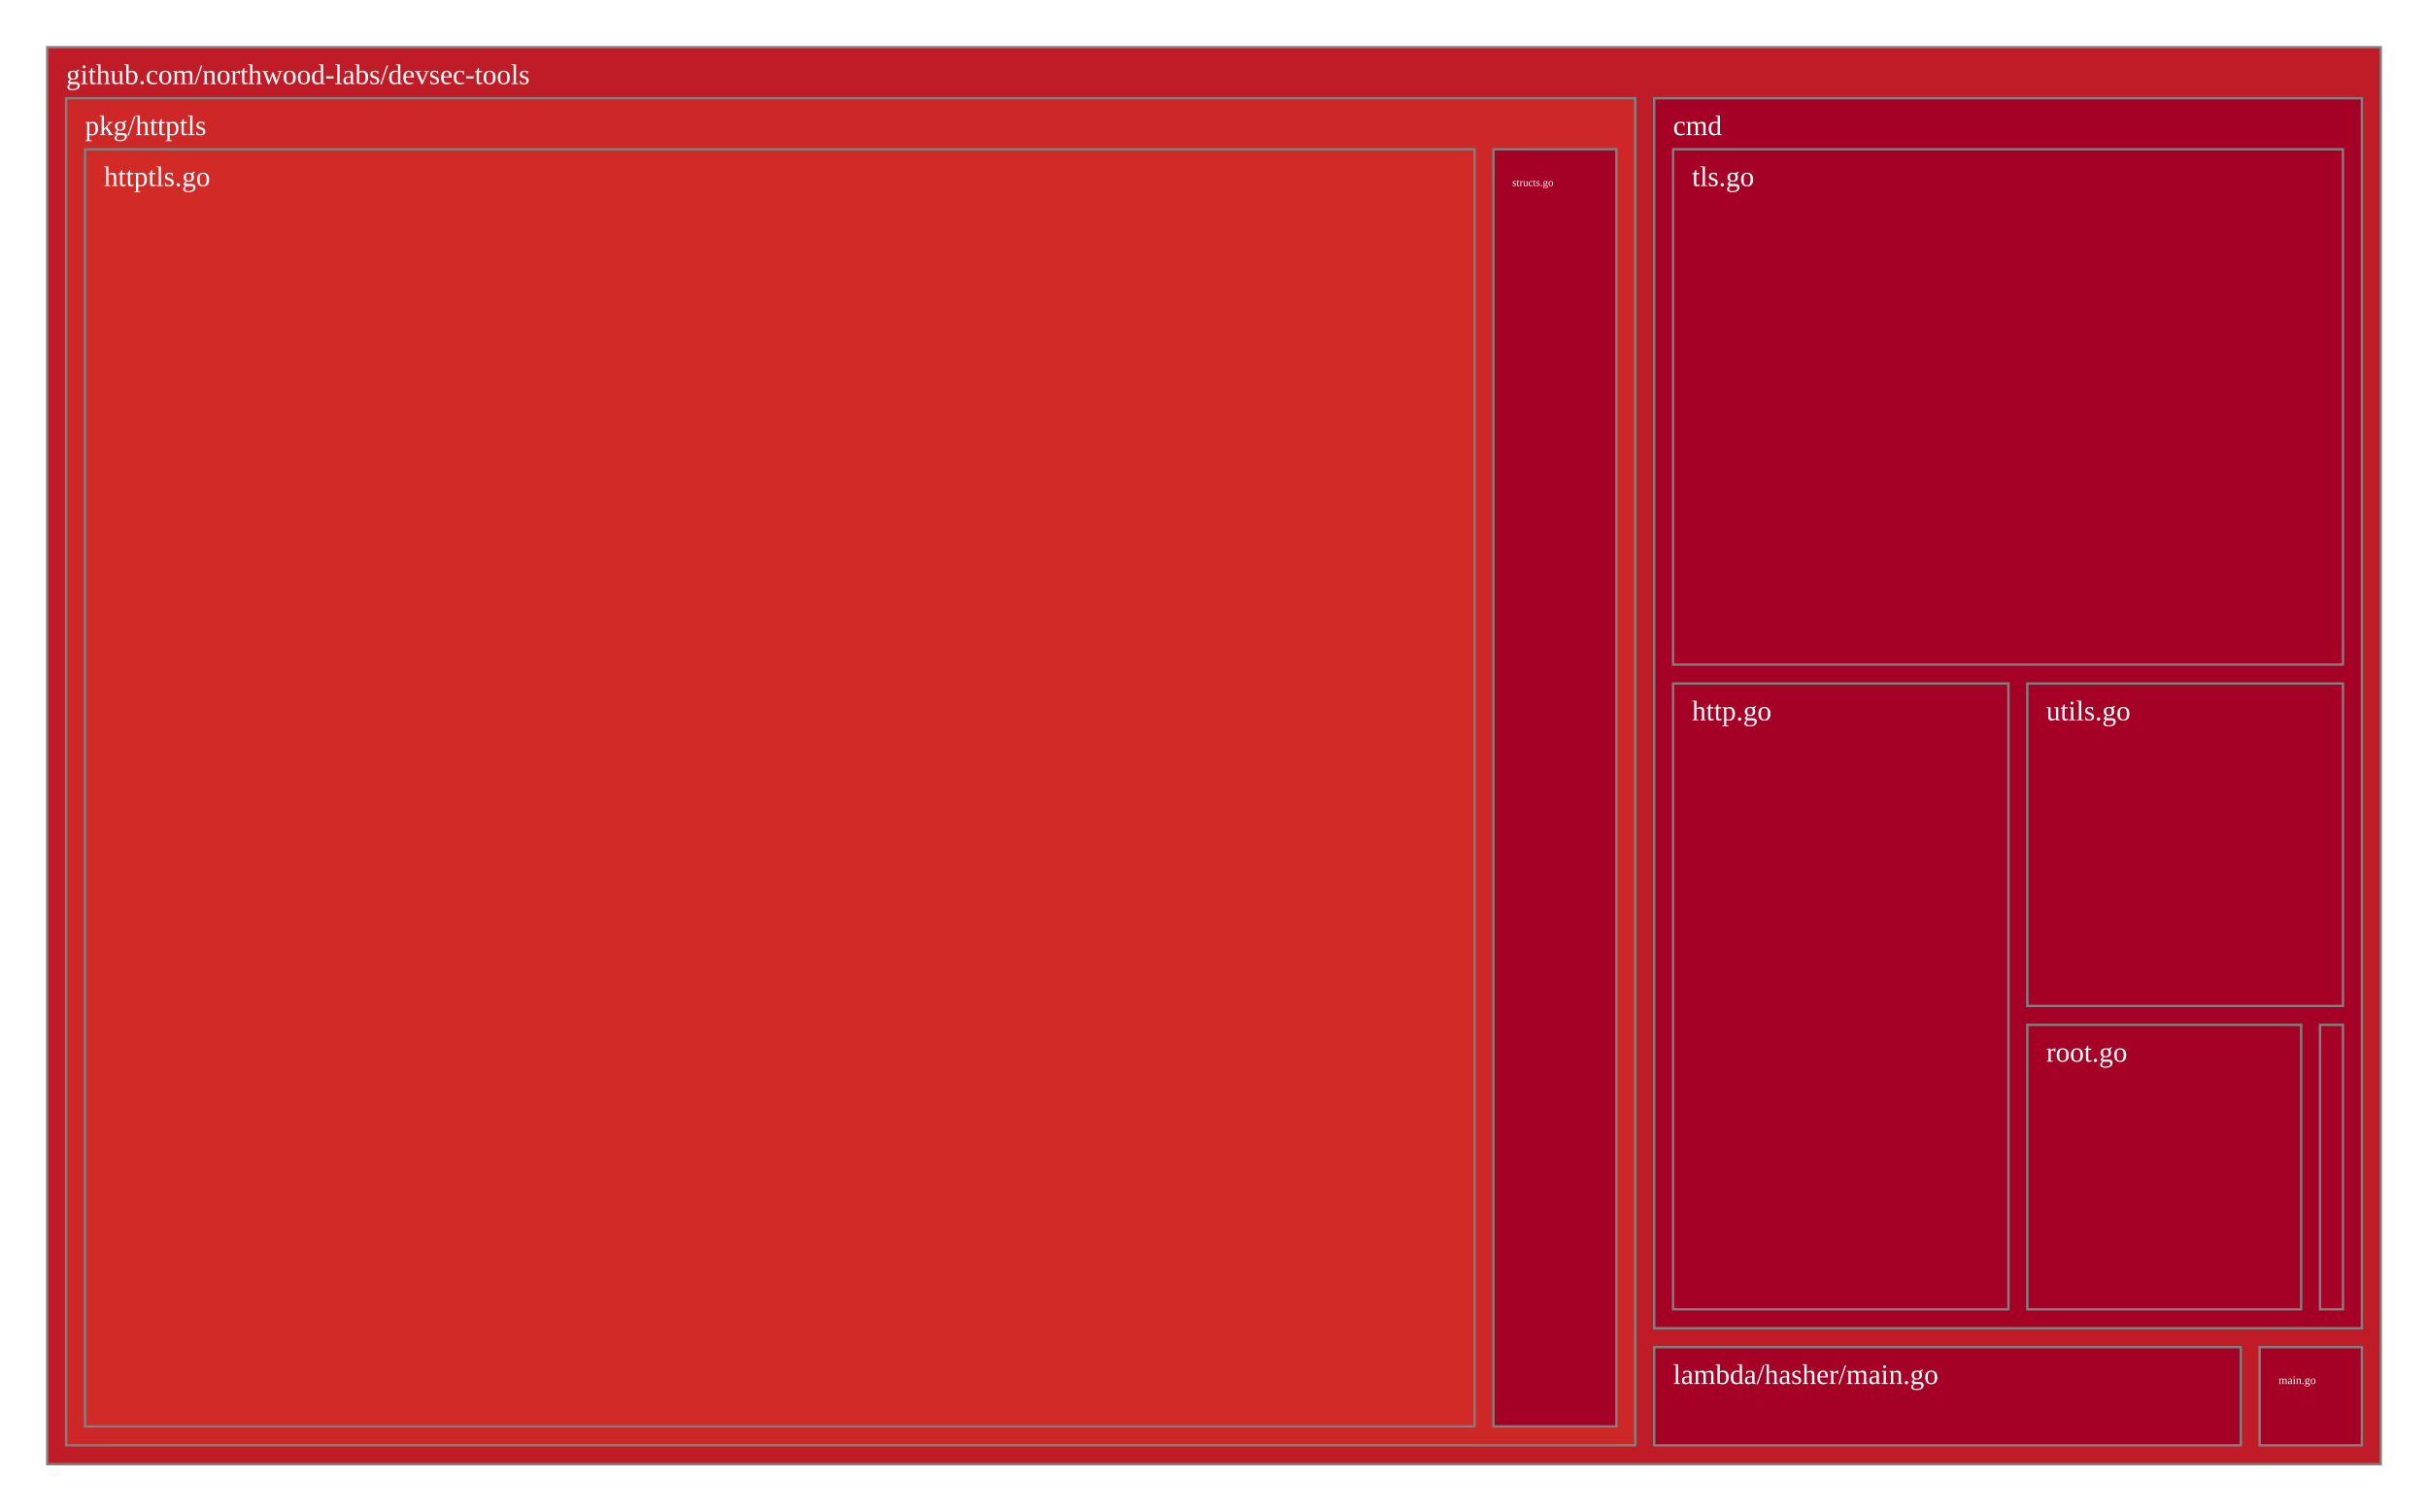
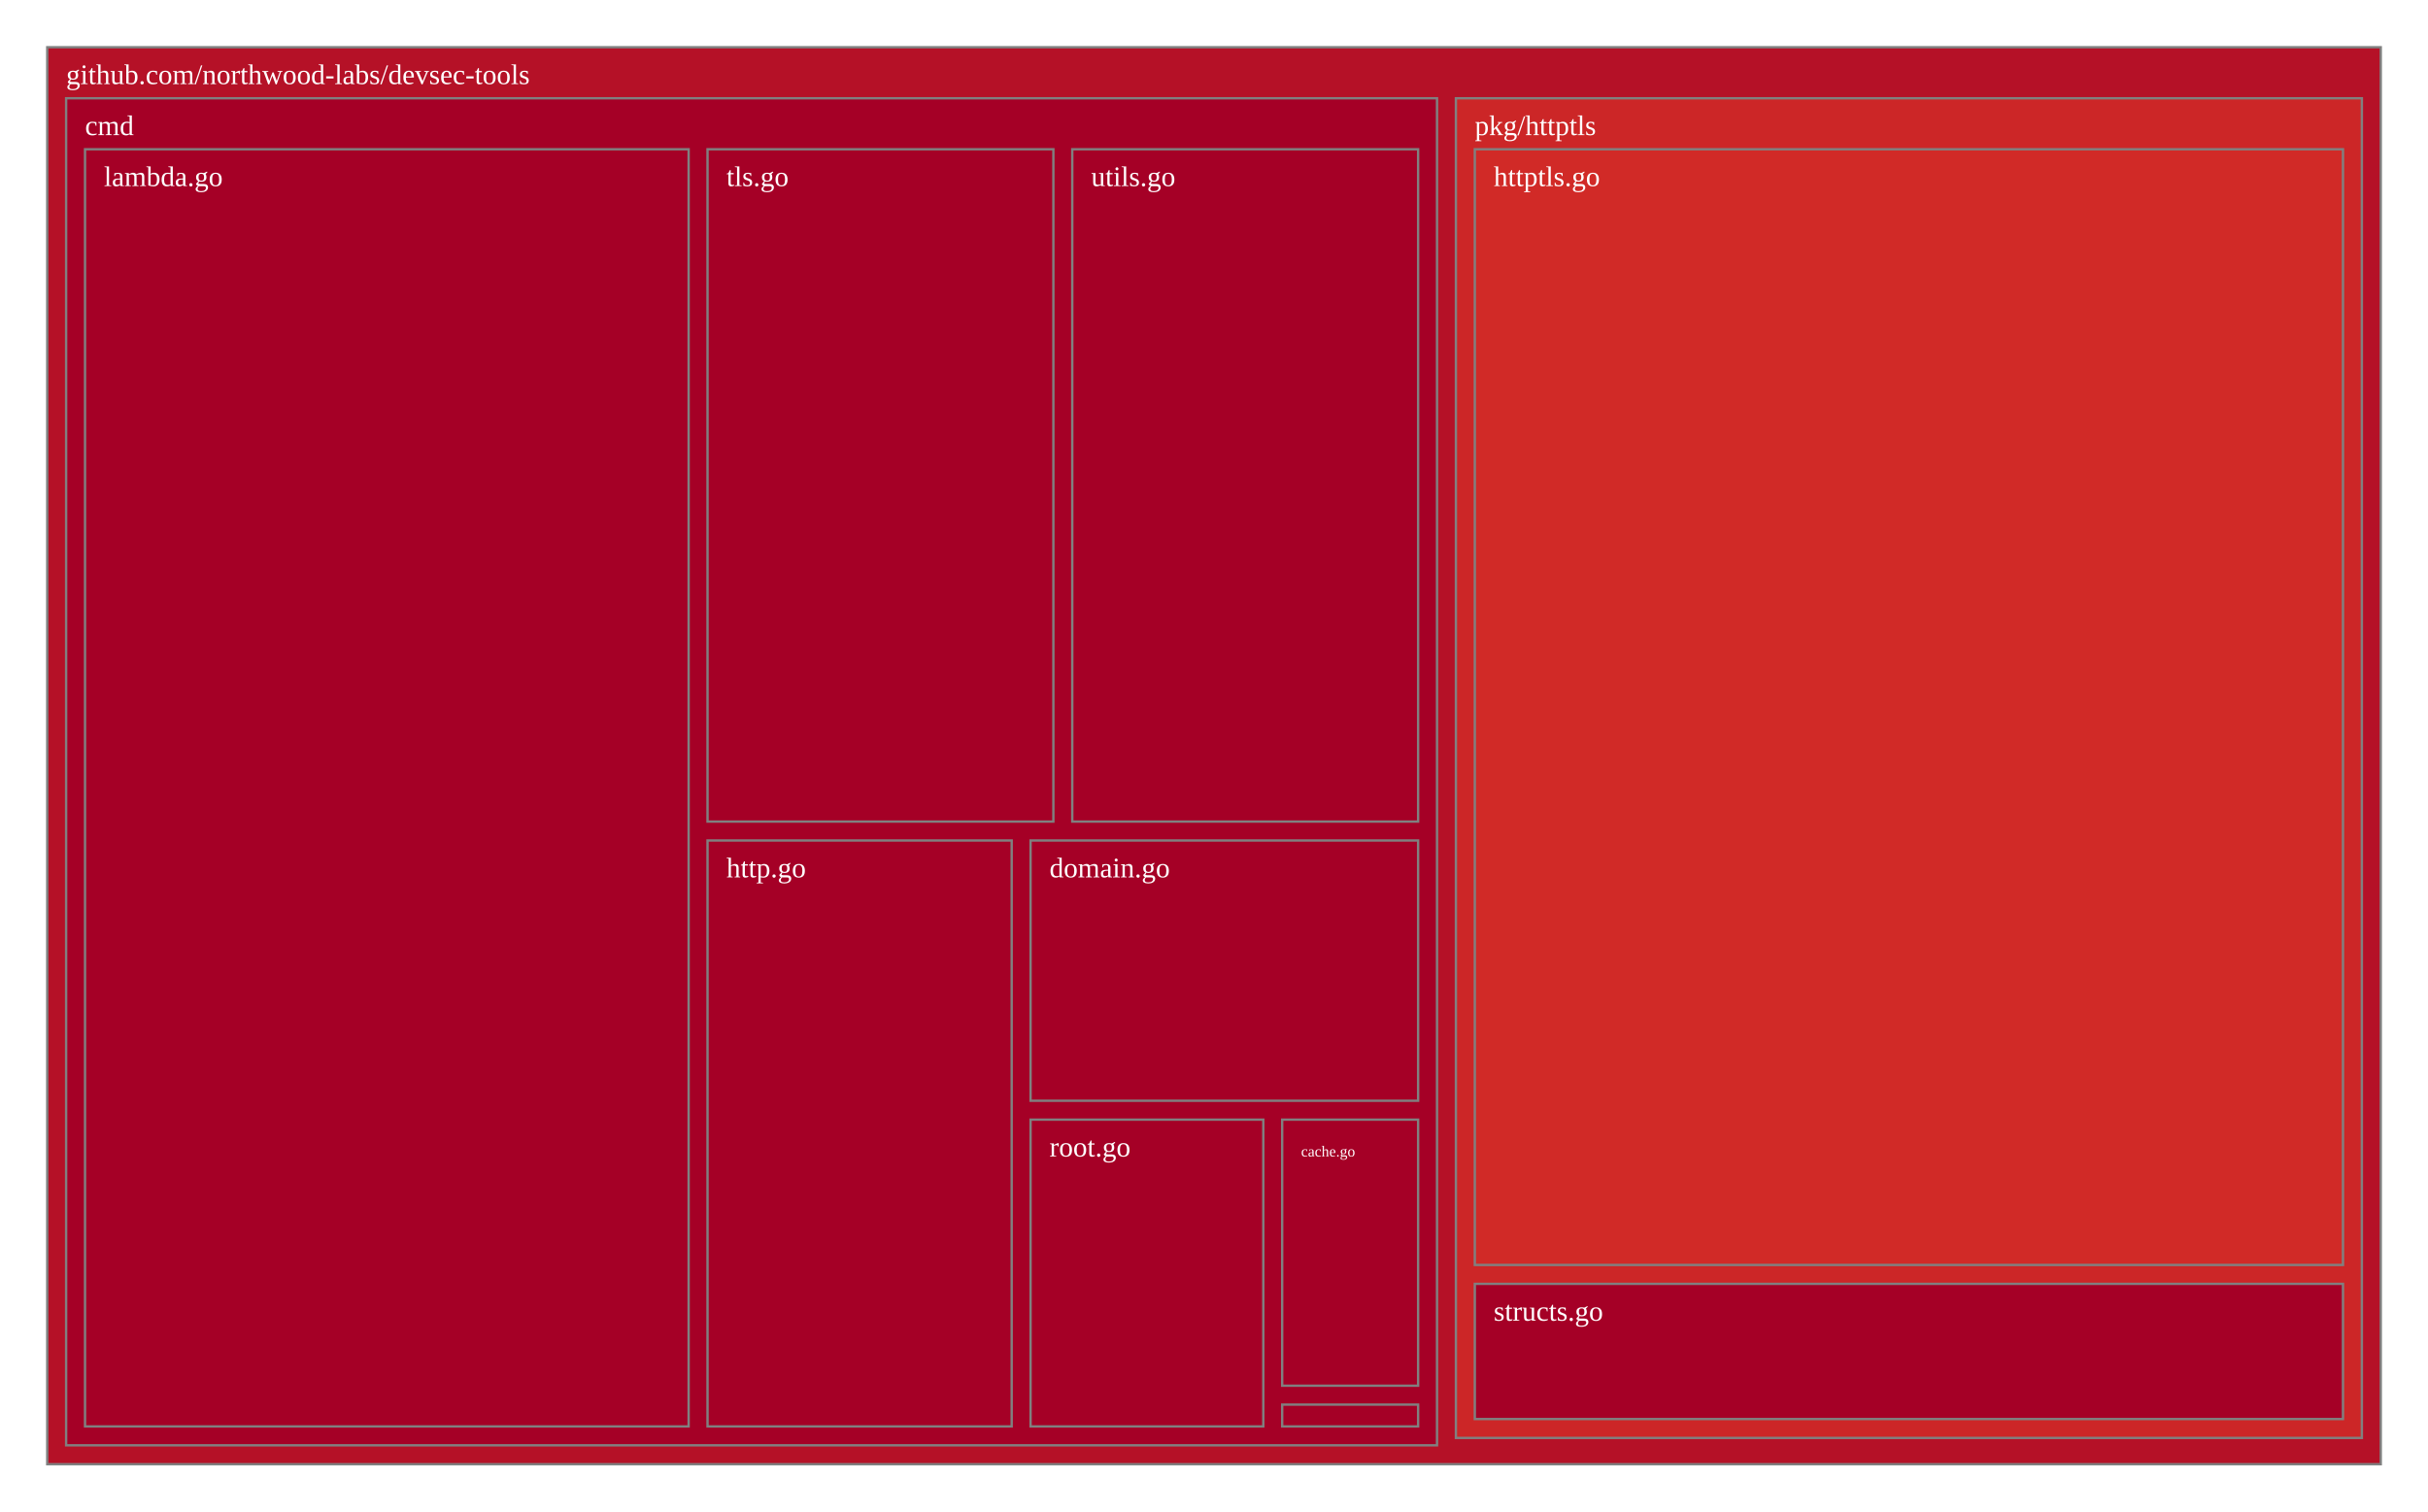
<svg xmlns="http://www.w3.org/2000/svg" viewBox="0 0 1028 640" style="background: white none repeat scroll 0% 0%;">
  <g>
-     <rect x="20" y="20" width="988" height="600" style="fill: rgb(192, 28, 39);opacity:1;fill-opacity:1.00;stroke:rgb(128,128,128);stroke-width:1px;stroke-opacity:1.00;" />
+     <rect x="20" y="20" width="988" height="600" style="fill: rgb(181, 17, 39);opacity:1;fill-opacity:1.00;stroke:rgb(128,128,128);stroke-width:1px;stroke-opacity:1.00;" />
    <text data-notex="1" text-anchor="start" transform="translate(28,35.6) scale(1)" style="font-family: Open Sans, verdana, arial, sans-serif !important; font-size: 12px; fill: rgb(255, 255, 255); fill-opacity: 1.00; white-space: pre;" data-math="N">github.com/northwood-labs/devsec-tools</text>
  </g>
  <g>
-     <rect x="700.377" y="41.6" width="299.623" height="520.823" style="fill: rgb(165, 0, 38);opacity:1;fill-opacity:1.00;stroke:rgb(128,128,128);stroke-width:1px;stroke-opacity:1.00;" />
-     <text data-notex="1" text-anchor="start" transform="translate(708.3767,57.2) scale(1)" style="font-family: Open Sans, verdana, arial, sans-serif !important; font-size: 12px; fill: rgb(255, 255, 255); fill-opacity: 1.00; white-space: pre;" data-math="N">cmd</text>
+     <rect x="28" y="41.6" width="580.423" height="570.4" style="fill: rgb(165, 0, 38);opacity:1;fill-opacity:1.00;stroke:rgb(128,128,128);stroke-width:1px;stroke-opacity:1.00;" />
+     <text data-notex="1" text-anchor="start" transform="translate(36,57.2) scale(1)" style="font-family: Open Sans, verdana, arial, sans-serif !important; font-size: 12px; fill: rgb(255, 255, 255); fill-opacity: 1.00; white-space: pre;" data-math="N">cmd</text>
  </g>
  <g>
-     <rect x="700.377" y="570.423" width="248.353" height="41.577" style="fill: rgb(165, 0, 38);opacity:1;fill-opacity:1.00;stroke:rgb(128,128,128);stroke-width:1px;stroke-opacity:1.00;" />
-     <text data-notex="1" text-anchor="start" transform="translate(708.3767,586.0229) scale(1)" style="font-family: Open Sans, verdana, arial, sans-serif !important; font-size: 12px; fill: rgb(255, 255, 255); fill-opacity: 1.00; white-space: pre;" data-math="N">lambda/hasher/main.go</text>
+     <rect x="616.423" y="41.6" width="383.577" height="567.274" style="fill: rgb(204, 38, 39);opacity:1;fill-opacity:1.00;stroke:rgb(128,128,128);stroke-width:1px;stroke-opacity:1.00;" />
+     <text data-notex="1" text-anchor="start" transform="translate(624.4233,57.2) scale(1)" style="font-family: Open Sans, verdana, arial, sans-serif !important; font-size: 12px; fill: rgb(255, 255, 255); fill-opacity: 1.00; white-space: pre;" data-math="N">pkg/httptls</text>
  </g>
  <g>
-     <rect x="956.729" y="570.423" width="43.271" height="41.577" style="fill: rgb(165, 0, 38);opacity:1;fill-opacity:1.00;stroke:rgb(128,128,128);stroke-width:1px;stroke-opacity:1.00;" />
-     <text data-notex="1" text-anchor="start" transform="translate(964.7294,586.0229) scale(0.405812)" style="font-family: Open Sans, verdana, arial, sans-serif !important; font-size: 12px; fill: rgb(255, 255, 255); fill-opacity: 1.00; white-space: pre;" data-math="N">main.go</text>
+     <rect x="542.869" y="474.096" width="57.554" height="112.666" style="fill: rgb(165, 0, 38);opacity:1;fill-opacity:1.00;stroke:rgb(128,128,128);stroke-width:1px;stroke-opacity:1.00;" />
+     <text data-notex="1" text-anchor="start" transform="translate(550.869,489.6964) scale(0.541071)" style="font-family: Open Sans, verdana, arial, sans-serif !important; font-size: 12px; fill: rgb(255, 255, 255); fill-opacity: 1.00; white-space: pre;" data-math="N">cache.go</text>
  </g>
  <g>
-     <rect x="28" y="41.6" width="664.377" height="570.4" style="fill: rgb(205, 39, 39);opacity:1;fill-opacity:1.00;stroke:rgb(128,128,128);stroke-width:1px;stroke-opacity:1.00;" />
-     <text data-notex="1" text-anchor="start" transform="translate(36,57.2) scale(1)" style="font-family: Open Sans, verdana, arial, sans-serif !important; font-size: 12px; fill: rgb(255, 255, 255); fill-opacity: 1.00; white-space: pre;" data-math="N">pkg/httptls</text>
+     <rect x="436.343" y="355.893" width="164.08" height="110.203" style="fill: rgb(165, 0, 38);opacity:1;fill-opacity:1.00;stroke:rgb(128,128,128);stroke-width:1px;stroke-opacity:1.00;" />
+     <text data-notex="1" text-anchor="start" transform="translate(444.3433,371.4933) scale(1)" style="font-family: Open Sans, verdana, arial, sans-serif !important; font-size: 12px; fill: rgb(255, 255, 255); fill-opacity: 1.00; white-space: pre;" data-math="N">domain.go</text>
  </g>
  <g>
-     <rect x="708.377" y="289.41" width="141.978" height="265.012" style="fill: rgb(165, 0, 38);opacity:1;fill-opacity:1.00;stroke:rgb(128,128,128);stroke-width:1px;stroke-opacity:1.00;" />
-     <text data-notex="1" text-anchor="start" transform="translate(716.3767,305.0104) scale(1)" style="font-family: Open Sans, verdana, arial, sans-serif !important; font-size: 12px; fill: rgb(255, 255, 255); fill-opacity: 1.00; white-space: pre;" data-math="N">http.go</text>
+     <rect x="299.562" y="355.893" width="128.782" height="248.107" style="fill: rgb(165, 0, 38);opacity:1;fill-opacity:1.00;stroke:rgb(128,128,128);stroke-width:1px;stroke-opacity:1.00;" />
+     <text data-notex="1" text-anchor="start" transform="translate(307.5618,371.4933) scale(1)" style="font-family: Open Sans, verdana, arial, sans-serif !important; font-size: 12px; fill: rgb(255, 255, 255); fill-opacity: 1.00; white-space: pre;" data-math="N">http.go</text>
  </g>
  <g>
-     <rect x="858.354" y="433.946" width="115.94" height="120.476" style="fill: rgb(165, 0, 38);opacity:1;fill-opacity:1.00;stroke:rgb(128,128,128);stroke-width:1px;stroke-opacity:1.00;" />
-     <text data-notex="1" text-anchor="start" transform="translate(866.3544,449.5464) scale(1)" style="font-family: Open Sans, verdana, arial, sans-serif !important; font-size: 12px; fill: rgb(255, 255, 255); fill-opacity: 1.00; white-space: pre;" data-math="N">root.go</text>
+     <rect x="36" y="63.2" width="255.562" height="540.8" style="fill: rgb(165, 0, 38);opacity:1;fill-opacity:1.00;stroke:rgb(128,128,128);stroke-width:1px;stroke-opacity:1.00;" />
+     <text data-notex="1" text-anchor="start" transform="translate(44,78.8) scale(1)" style="font-family: Open Sans, verdana, arial, sans-serif !important; font-size: 12px; fill: rgb(255, 255, 255); fill-opacity: 1.00; white-space: pre;" data-math="N">lambda.go</text>
  </g>
  <g>
-     <rect x="708.377" y="63.2" width="283.623" height="218.21" style="fill: rgb(165, 0, 38);opacity:1;fill-opacity:1.00;stroke:rgb(128,128,128);stroke-width:1px;stroke-opacity:1.00;" />
-     <text data-notex="1" text-anchor="start" transform="translate(716.3767,78.8) scale(1)" style="font-family: Open Sans, verdana, arial, sans-serif !important; font-size: 12px; fill: rgb(255, 255, 255); fill-opacity: 1.00; white-space: pre;" data-math="N">tls.go</text>
+     <rect x="436.343" y="474.096" width="98.526" height="129.904" style="fill: rgb(165, 0, 38);opacity:1;fill-opacity:1.00;stroke:rgb(128,128,128);stroke-width:1px;stroke-opacity:1.00;" />
+     <text data-notex="1" text-anchor="start" transform="translate(444.3433,489.6964) scale(1)" style="font-family: Open Sans, verdana, arial, sans-serif !important; font-size: 12px; fill: rgb(255, 255, 255); fill-opacity: 1.00; white-space: pre;" data-math="N">root.go</text>
  </g>
  <g>
-     <rect x="858.354" y="289.41" width="133.646" height="136.536" style="fill: rgb(165, 0, 38);opacity:1;fill-opacity:1.00;stroke:rgb(128,128,128);stroke-width:1px;stroke-opacity:1.00;" />
-     <text data-notex="1" text-anchor="start" transform="translate(866.3544,305.0104) scale(1)" style="font-family: Open Sans, verdana, arial, sans-serif !important; font-size: 12px; fill: rgb(255, 255, 255); fill-opacity: 1.00; white-space: pre;" data-math="N">utils.go</text>
+     <rect x="299.562" y="63.2" width="146.431" height="284.693" style="fill: rgb(165, 0, 38);opacity:1;fill-opacity:1.00;stroke:rgb(128,128,128);stroke-width:1px;stroke-opacity:1.00;" />
+     <text data-notex="1" text-anchor="start" transform="translate(307.5618,78.8) scale(1)" style="font-family: Open Sans, verdana, arial, sans-serif !important; font-size: 12px; fill: rgb(255, 255, 255); fill-opacity: 1.00; white-space: pre;" data-math="N">tls.go</text>
  </g>
  <g>
-     <rect x="982.294" y="433.946" width="9.706" height="120.476" style="fill: rgb(165, 0, 38);opacity:1;fill-opacity:1.00;stroke:rgb(128,128,128);stroke-width:1px;stroke-opacity:1.00;" />
+     <rect x="453.993" y="63.2" width="146.431" height="284.693" style="fill: rgb(165, 0, 38);opacity:1;fill-opacity:1.00;stroke:rgb(128,128,128);stroke-width:1px;stroke-opacity:1.00;" />
+     <text data-notex="1" text-anchor="start" transform="translate(461.9926,78.8) scale(1)" style="font-family: Open Sans, verdana, arial, sans-serif !important; font-size: 12px; fill: rgb(255, 255, 255); fill-opacity: 1.00; white-space: pre;" data-math="N">utils.go</text>
  </g>
  <g>
-     <rect x="36" y="63.2" width="588.316" height="540.8" style="fill: rgb(209, 42, 39);opacity:1;fill-opacity:1.00;stroke:rgb(128,128,128);stroke-width:1px;stroke-opacity:1.00;" />
-     <text data-notex="1" text-anchor="start" transform="translate(44,78.8) scale(1)" style="font-family: Open Sans, verdana, arial, sans-serif !important; font-size: 12px; fill: rgb(255, 255, 255); fill-opacity: 1.00; white-space: pre;" data-math="N">httptls.go</text>
+     <rect x="542.869" y="594.762" width="57.554" height="9.238" style="fill: rgb(165, 0, 38);opacity:1;fill-opacity:1.00;stroke:rgb(128,128,128);stroke-width:1px;stroke-opacity:1.00;" />
  </g>
  <g>
-     <rect x="632.316" y="63.2" width="52.061" height="540.8" style="fill: rgb(165, 0, 38);opacity:1;fill-opacity:1.00;stroke:rgb(128,128,128);stroke-width:1px;stroke-opacity:1.00;" />
-     <text data-notex="1" text-anchor="start" transform="translate(640.3161,78.8) scale(0.375631)" style="font-family: Open Sans, verdana, arial, sans-serif !important; font-size: 12px; fill: rgb(255, 255, 255); fill-opacity: 1.00; white-space: pre;" data-math="N">structs.go</text>
+     <rect x="624.423" y="63.2" width="367.577" height="472.43" style="fill: rgb(209, 42, 39);opacity:1;fill-opacity:1.00;stroke:rgb(128,128,128);stroke-width:1px;stroke-opacity:1.00;" />
+     <text data-notex="1" text-anchor="start" transform="translate(632.4233,78.8) scale(1)" style="font-family: Open Sans, verdana, arial, sans-serif !important; font-size: 12px; fill: rgb(255, 255, 255); fill-opacity: 1.00; white-space: pre;" data-math="N">httptls.go</text>
+   </g>
+   <g>
+     <rect x="624.423" y="543.63" width="367.577" height="57.244" style="fill: rgb(165, 0, 38);opacity:1;fill-opacity:1.00;stroke:rgb(128,128,128);stroke-width:1px;stroke-opacity:1.00;" />
+     <text data-notex="1" text-anchor="start" transform="translate(632.4233,559.2299) scale(1)" style="font-family: Open Sans, verdana, arial, sans-serif !important; font-size: 12px; fill: rgb(255, 255, 255); fill-opacity: 1.00; white-space: pre;" data-math="N">structs.go</text>
  </g>
</svg>
